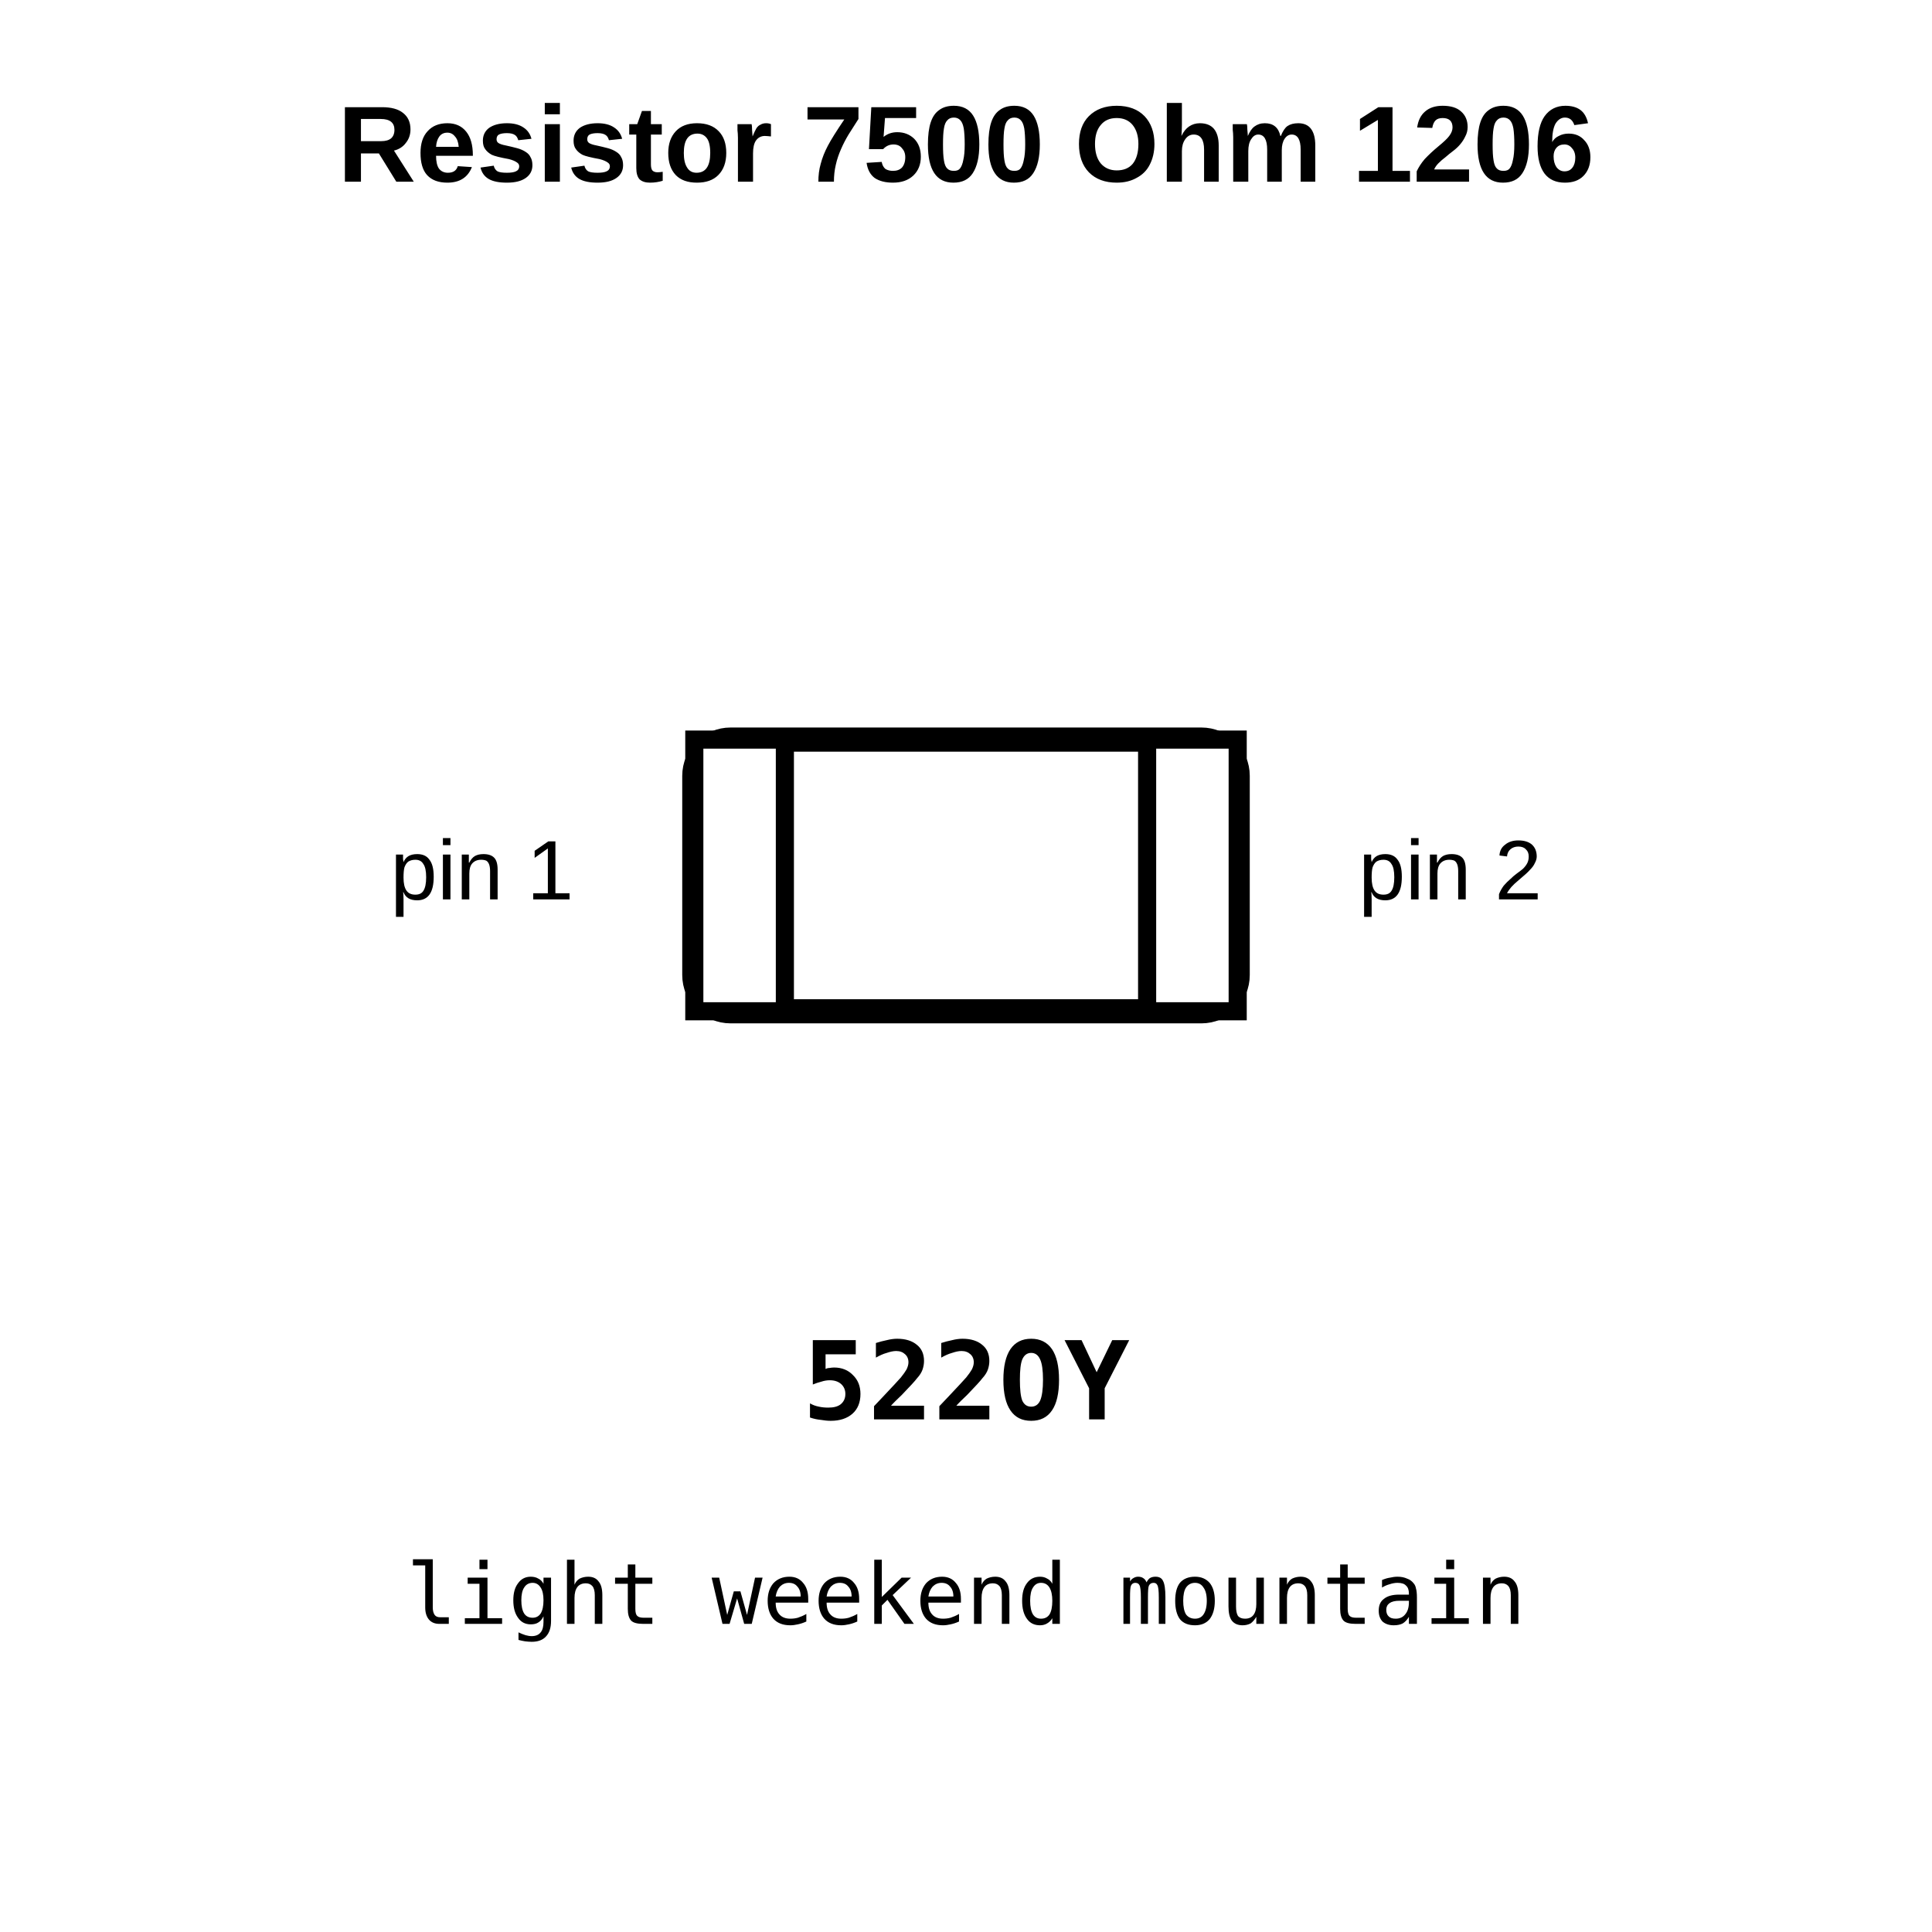
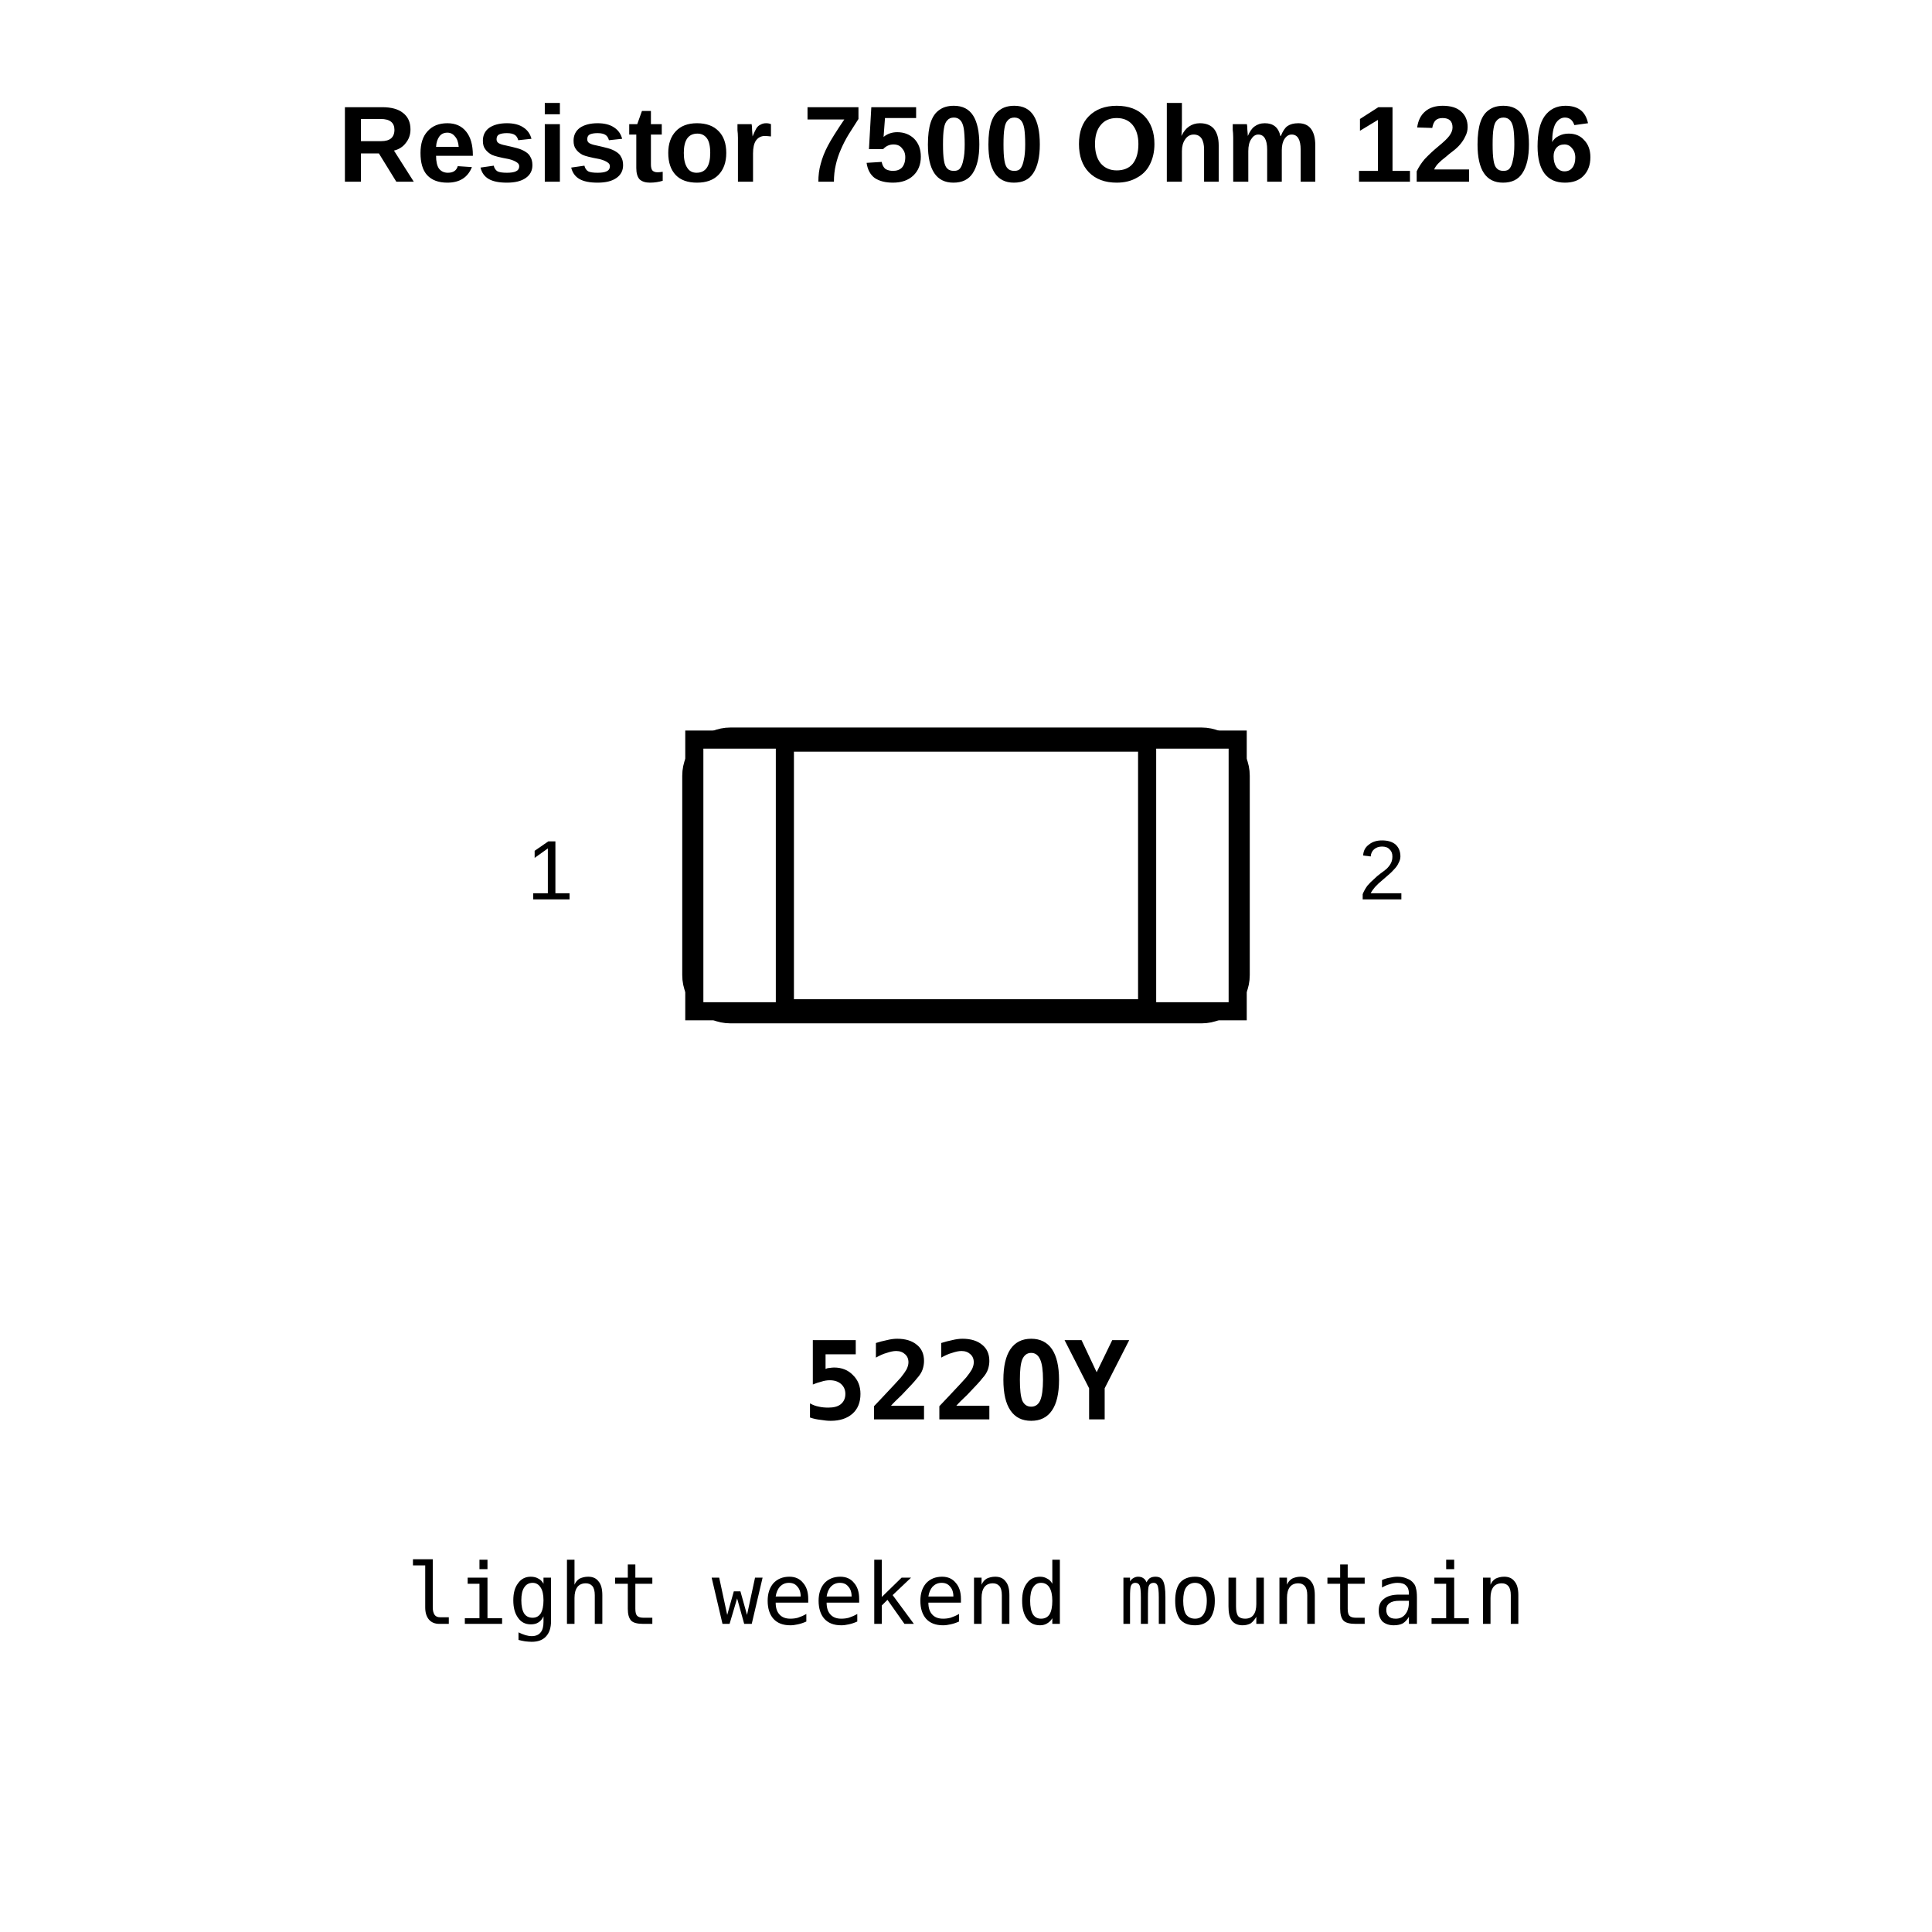
<svg xmlns="http://www.w3.org/2000/svg" width="64mm" height="64mm" viewBox="0 0 64 64">
  <rect x="0" y="0" width="64" height="64" fill="#FFFFFF" stroke="none" />
  <text x="32" y="5" font-family="Arial, sans-serif" font-size="3.6" font-weight="bold" text-anchor="middle" dominant-baseline="middle" fill="#000000">Resistor 7500 Ohm 1206</text>
  <rect x="23" y="24.5" width="18" height="9" rx="1.2" ry="1.2" fill="#FFFFFF" stroke="#000000" stroke-width="0.8" />
  <rect x="23" y="24.5" width="3" height="9" fill="#FFFFFF" stroke="#000000" stroke-width="0.6" class="pad" />
  <rect x="38" y="24.5" width="3" height="9" fill="#FFFFFF" stroke="#000000" stroke-width="0.6" class="pad" />
-   <text x="19" y="29" font-family="Arial, sans-serif" font-size="2.8" text-anchor="end" dominant-baseline="middle" fill="#000000">pin 1</text>
-   <text x="45" y="29" font-family="Arial, sans-serif" font-size="2.8" text-anchor="start" dominant-baseline="middle" fill="#000000">pin 2</text>
+   <text x="19" y="29" font-family="Arial, sans-serif" font-size="2.8" text-anchor="end" dominant-baseline="middle" fill="#000000">1</text>
+   <text x="45" y="29" font-family="Arial, sans-serif" font-size="2.8" text-anchor="start" dominant-baseline="middle" fill="#000000">2</text>
  <text x="32" y="46" font-family="Consolas, monospace" font-size="3.6" font-weight="bold" text-anchor="middle" dominant-baseline="middle" fill="#000000">522OY</text>
  <text x="32" y="53" font-family="Consolas, monospace" font-size="2.8" text-anchor="middle" dominant-baseline="middle" fill="#000000">light weekend mountain</text>
</svg>
